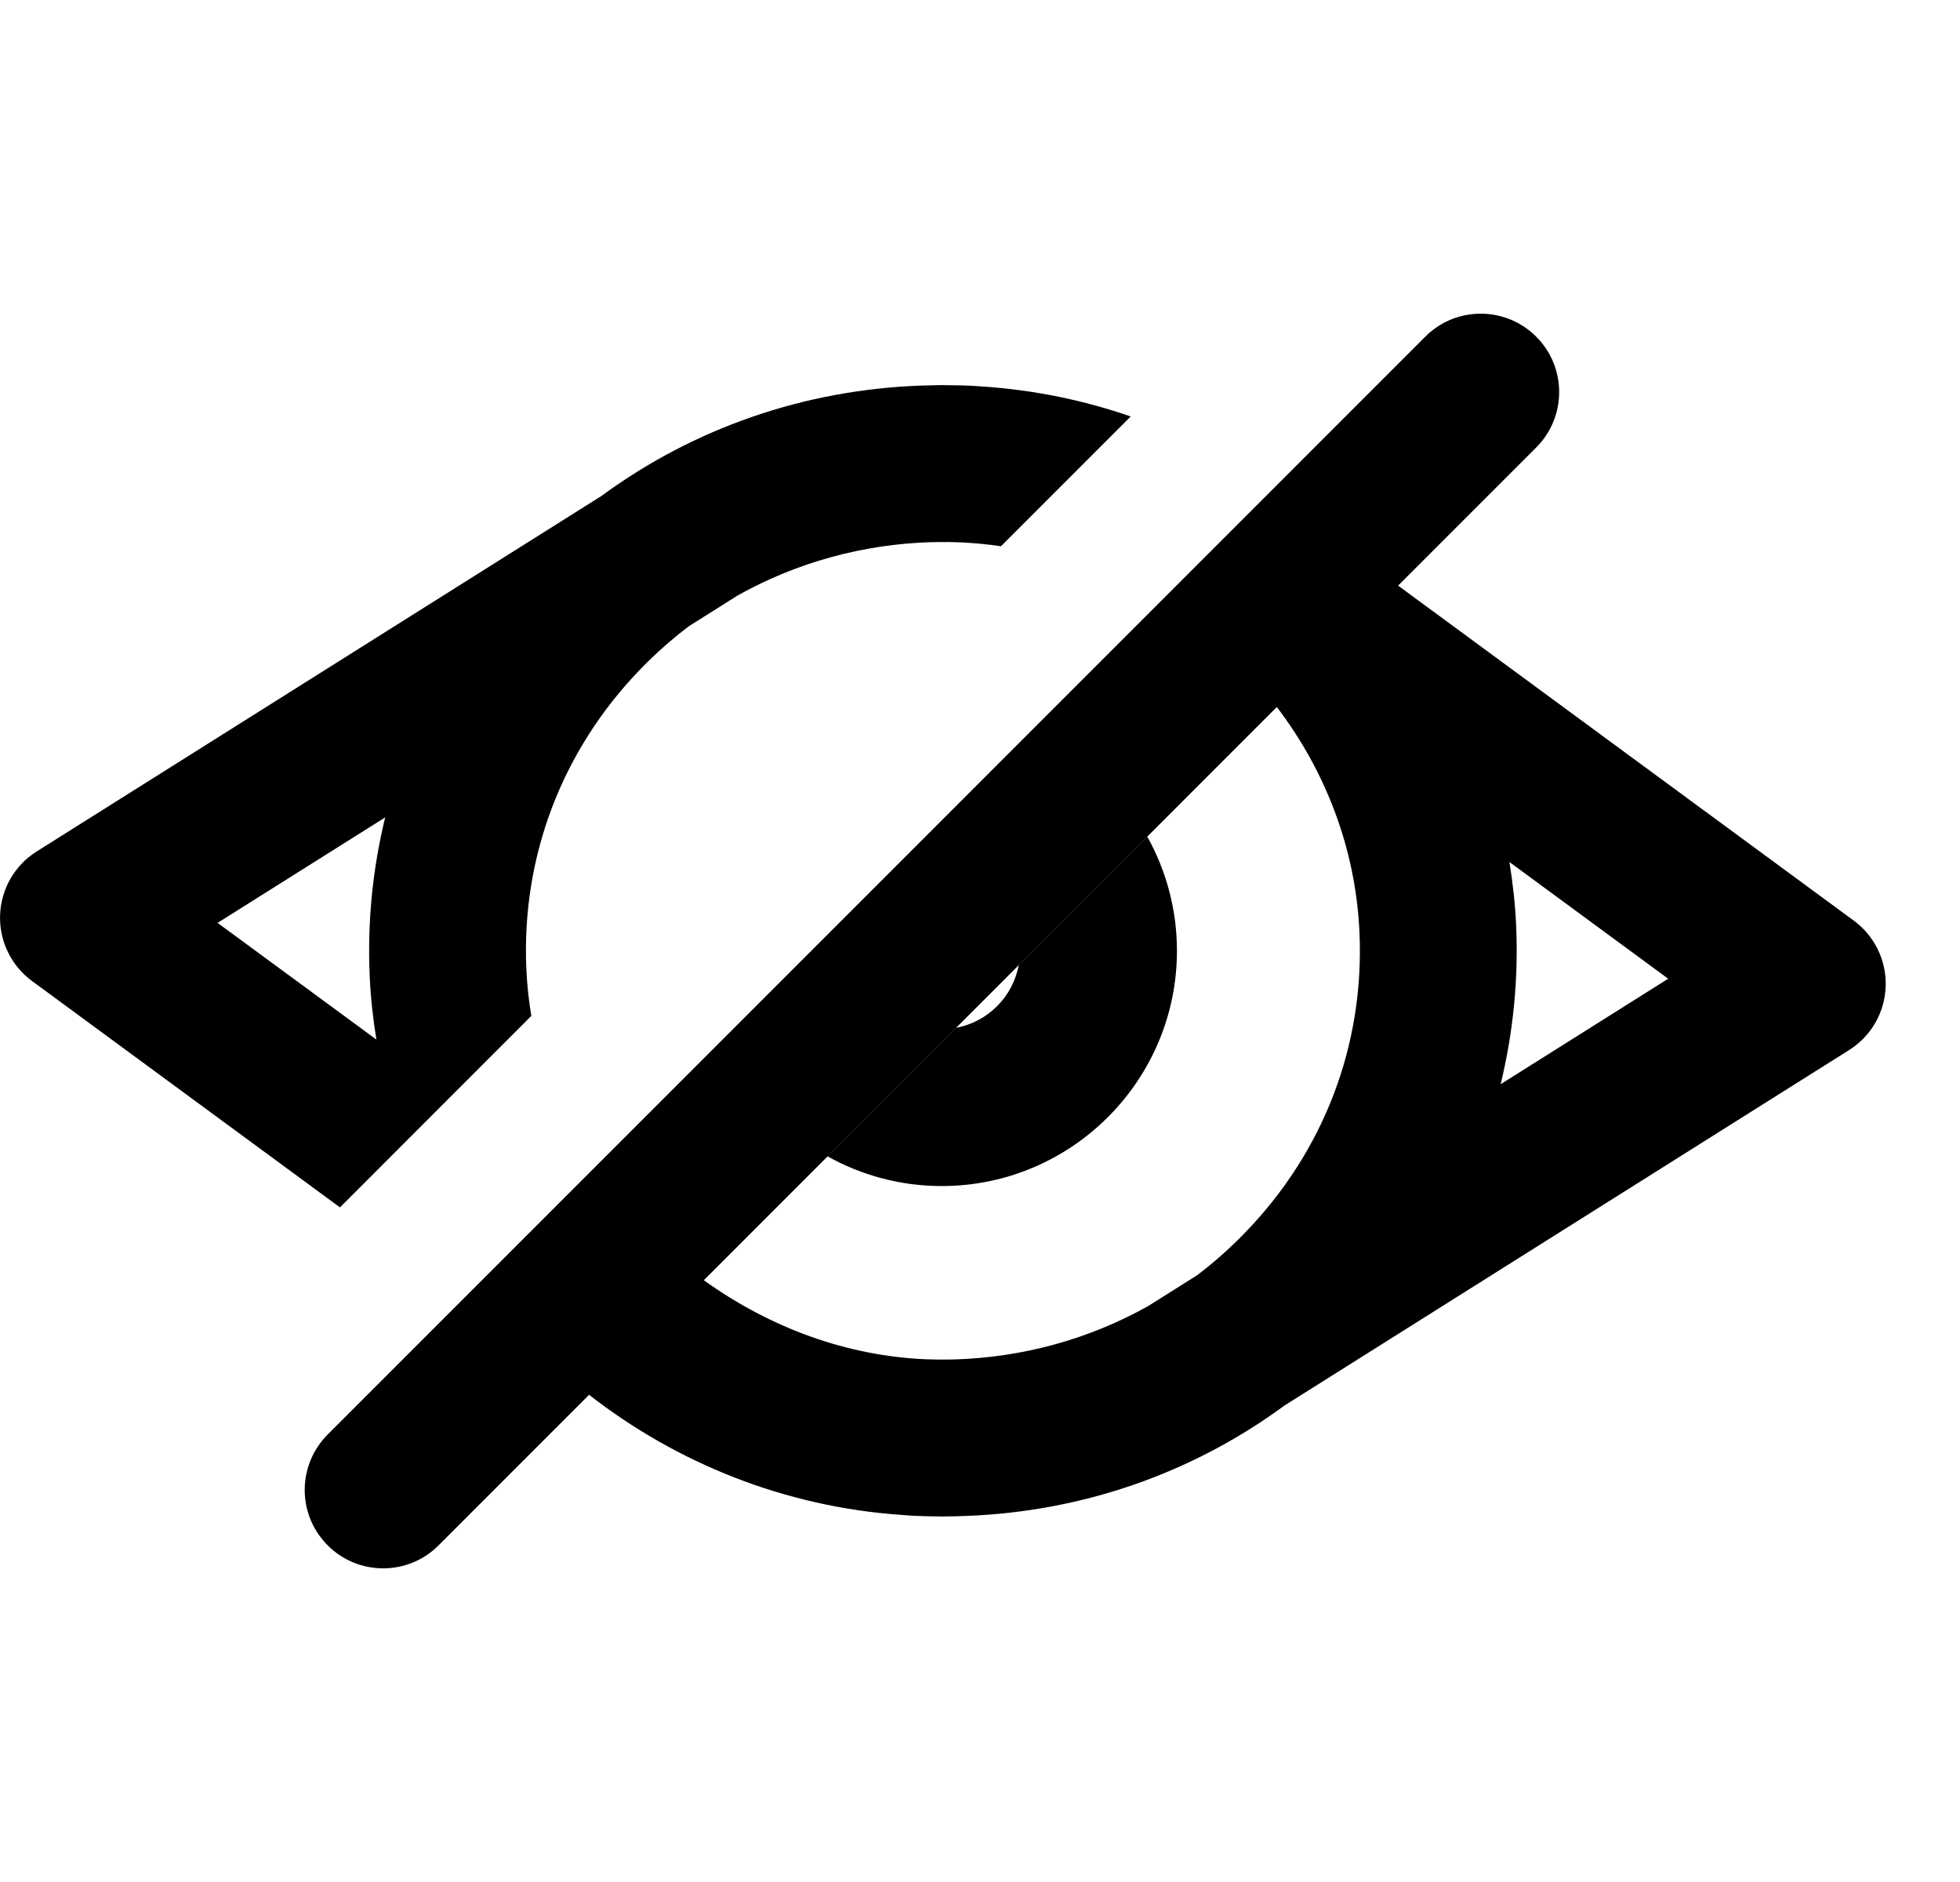
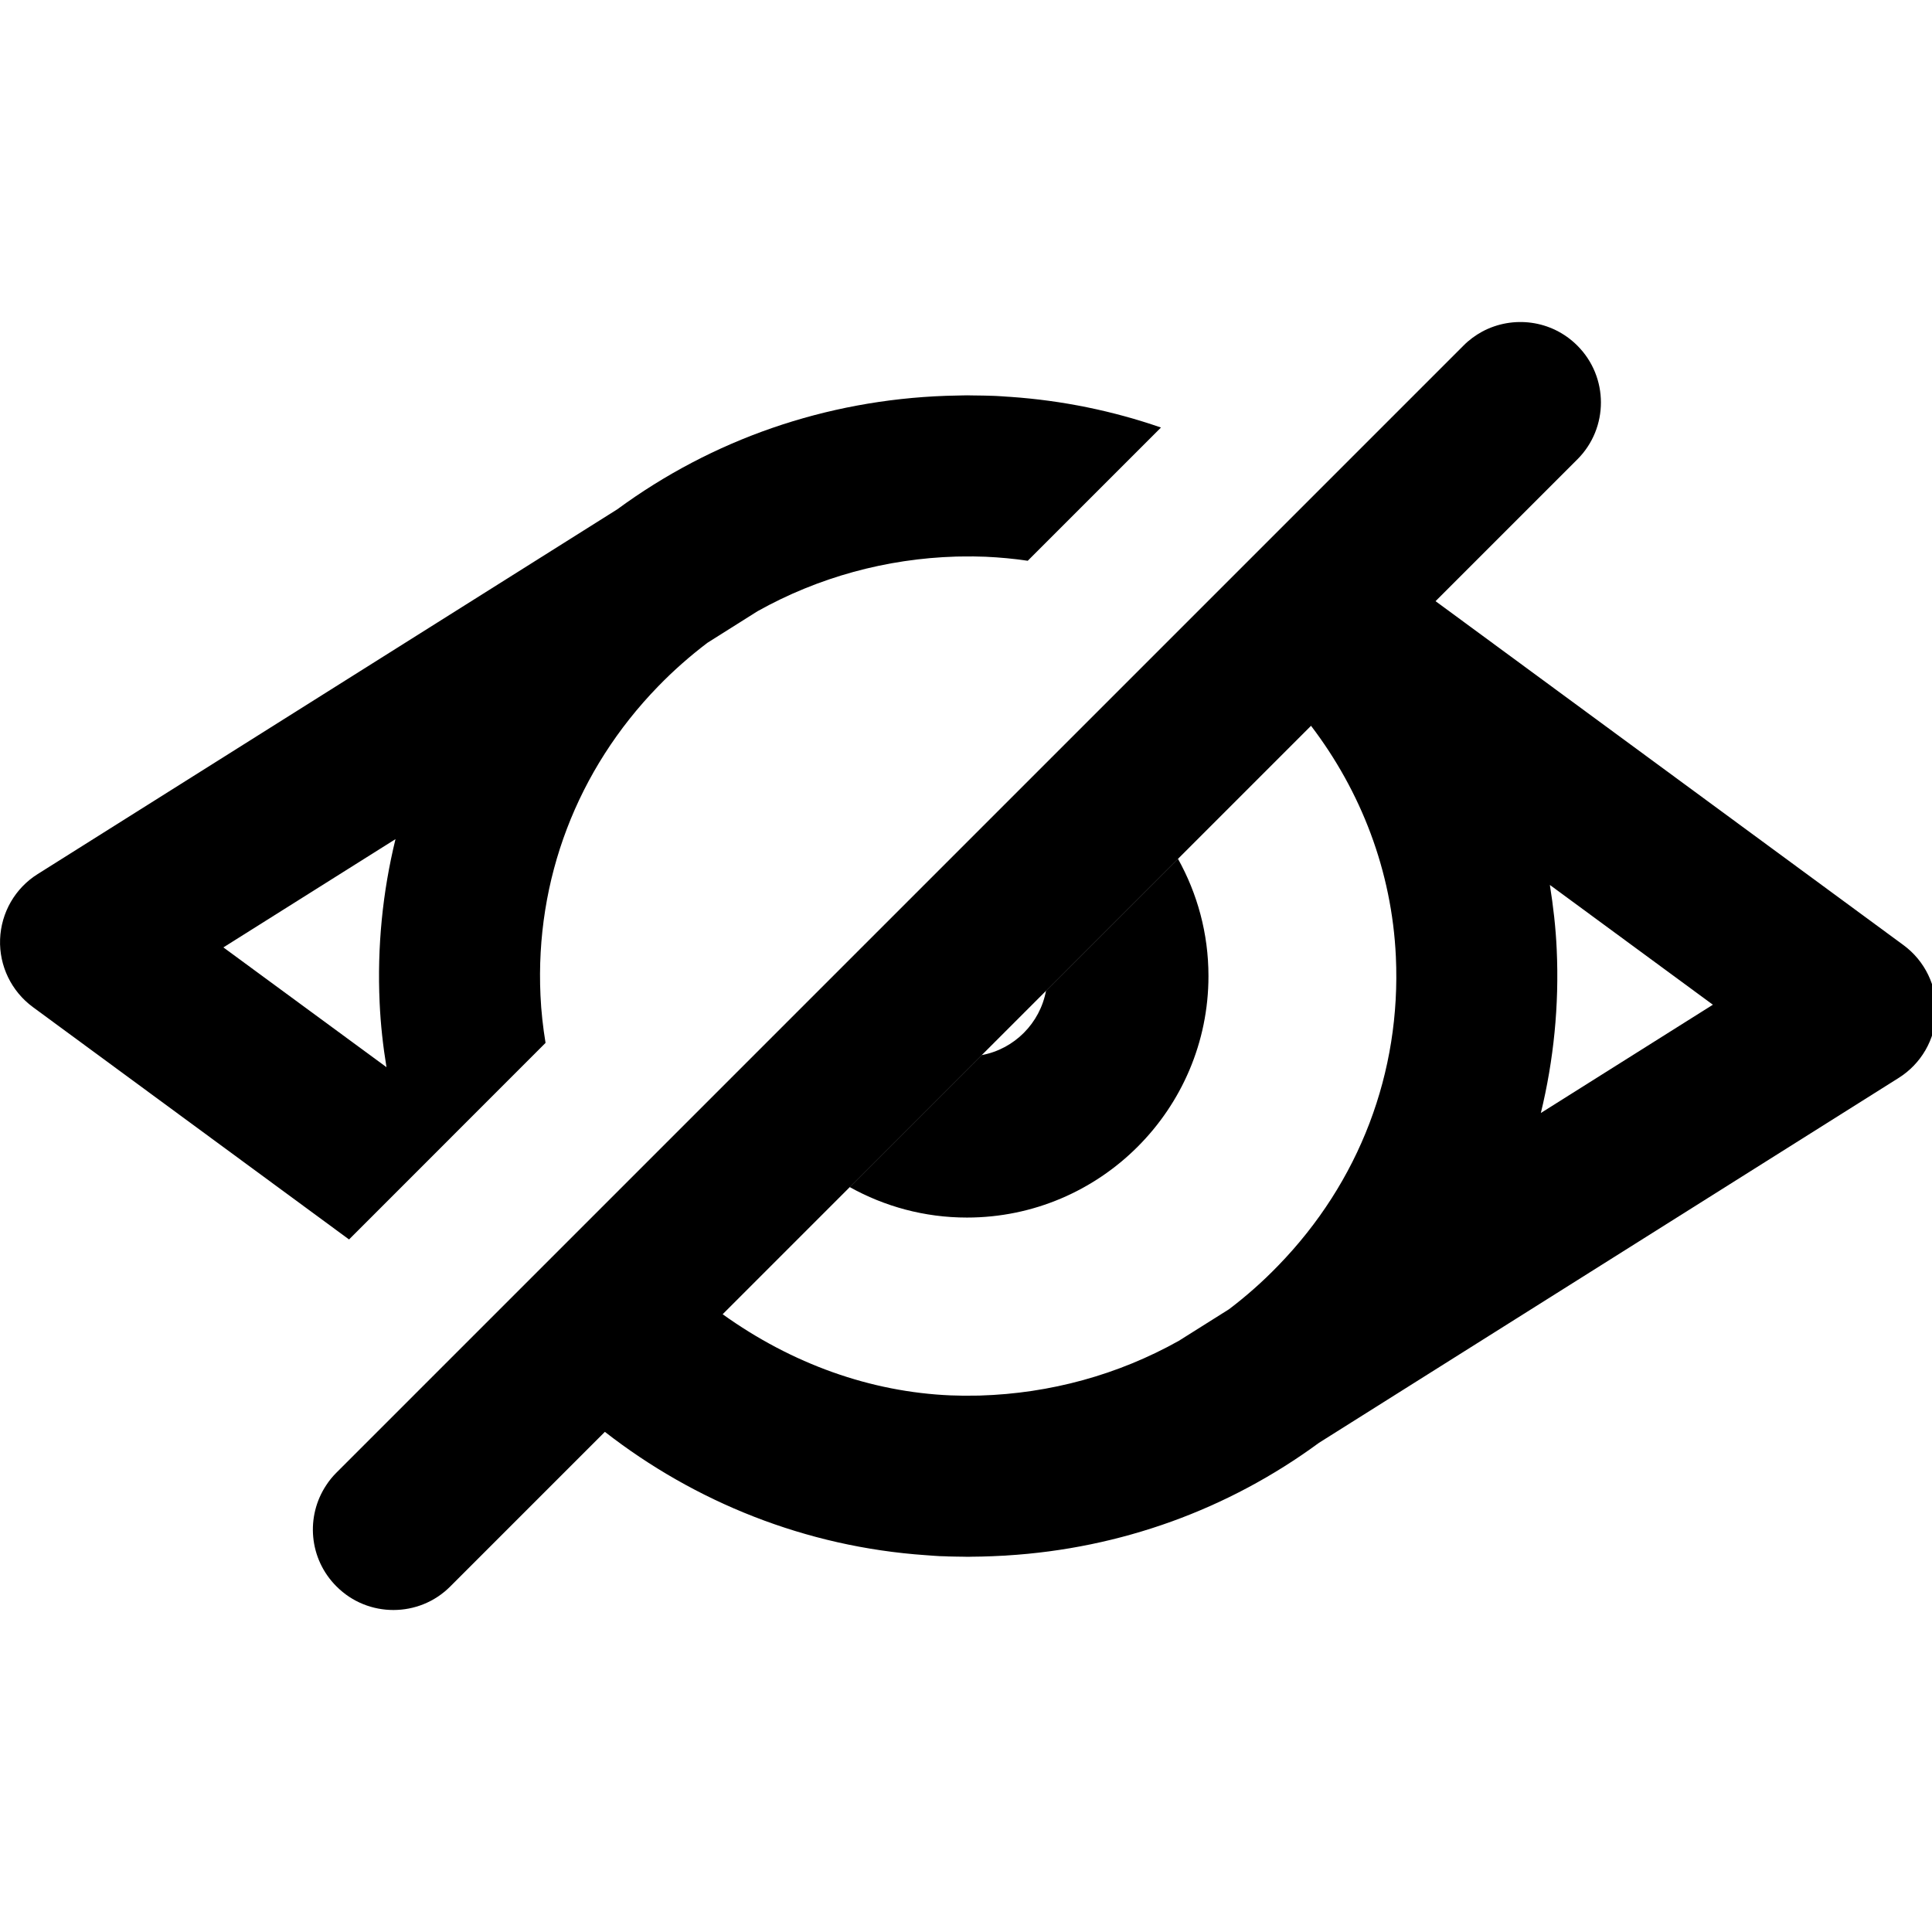
- <svg xmlns="http://www.w3.org/2000/svg" width="25" height="24" viewBox="0 0 25 24" fill="none">
+ <svg xmlns="http://www.w3.org/2000/svg" width="24" height="24" viewBox="0 0 24 24" fill="none">
  <path d="M19.141 13.826C19.3 13.171 19.37 12.489 19.338 11.794C19.326 11.523 19.295 11.256 19.253 10.993L21.278 12.481L19.141 13.826ZM15.878 15.722C15.687 15.92 15.482 16.101 15.267 16.264L14.644 16.656C13.889 17.079 13.043 17.31 12.175 17.336C12.155 17.336 12.135 17.337 12.115 17.337C12.013 17.339 11.912 17.338 11.81 17.334C10.816 17.292 9.839 16.944 8.977 16.326L16.286 9.016C16.905 9.828 17.291 10.817 17.34 11.885C17.406 13.322 16.887 14.684 15.878 15.722ZM23.645 11.74L17.833 7.468L19.594 5.707C19.985 5.317 19.985 4.683 19.594 4.293C19.274 3.973 18.792 3.916 18.413 4.119C18.329 4.165 18.25 4.222 18.18 4.293L4.18 18.293C4.131 18.342 4.089 18.393 4.053 18.449C3.795 18.837 3.837 19.365 4.18 19.707C4.375 19.903 4.631 20 4.887 20C5.143 20 5.399 19.903 5.594 19.707L7.514 17.787C8.632 18.658 10.008 19.216 11.5 19.319L11.541 19.322C11.586 19.325 11.629 19.329 11.674 19.331C11.699 19.332 11.724 19.332 11.748 19.333C11.761 19.333 11.774 19.334 11.786 19.335C11.789 19.335 11.792 19.335 11.795 19.335C11.853 19.337 11.912 19.337 11.971 19.338C11.986 19.338 12 19.339 12.015 19.339C12.019 19.339 12.022 19.339 12.025 19.339C12.028 19.339 12.032 19.339 12.035 19.339C12.046 19.339 12.058 19.338 12.07 19.338C12.154 19.338 12.238 19.335 12.322 19.332C12.378 19.33 12.434 19.327 12.491 19.324C12.494 19.324 12.498 19.323 12.502 19.323C13.923 19.236 15.258 18.751 16.385 17.923L23.585 13.391C23.866 13.215 24.04 12.912 24.052 12.581C24.064 12.251 23.911 11.935 23.645 11.74Z" fill-rule="evenodd" clip-rule="evenodd" fill="black" />
  <path d="M4.913 10.424C4.753 11.079 4.684 11.761 4.716 12.456C4.728 12.727 4.758 12.994 4.801 13.257L2.775 11.769L4.913 10.424ZM6.777 12.955C6.745 12.761 6.723 12.565 6.714 12.365C6.648 10.928 7.167 9.565 8.175 8.527C8.367 8.329 8.572 8.149 8.788 7.985L9.41 7.593C10.164 7.171 11.009 6.94 11.876 6.914C11.897 6.914 11.92 6.913 11.942 6.913C12.042 6.911 12.142 6.912 12.242 6.916C12.418 6.924 12.593 6.94 12.767 6.966L14.422 5.311C13.828 5.105 13.199 4.975 12.55 4.93C12.538 4.929 12.526 4.929 12.515 4.928C12.47 4.925 12.425 4.921 12.379 4.919C12.348 4.917 12.317 4.917 12.286 4.916L12.266 4.915H12.258C12.244 4.914 12.229 4.914 12.216 4.914C12.166 4.913 12.115 4.912 12.065 4.912C12.05 4.911 12.034 4.911 12.018 4.911C11.998 4.911 11.978 4.912 11.958 4.912C11.89 4.913 11.82 4.915 11.751 4.917C10.256 4.97 8.848 5.46 7.668 6.327L0.468 10.858C0.187 11.034 0.013 11.338 0.001 11.669C-0.011 11.999 0.142 12.314 0.408 12.51L4.336 15.397L6.777 12.955Z" fill-rule="evenodd" clip-rule="evenodd" fill="black" />
  <path d="M15.012 12.125C15.012 11.596 14.874 11.1 14.633 10.668L12.994 12.307C12.919 12.712 12.599 13.033 12.194 13.107L10.555 14.746C10.987 14.987 11.484 15.125 12.012 15.125C13.666 15.125 15.012 13.779 15.012 12.125Z" fill-rule="evenodd" clip-rule="evenodd" fill="black" />
</svg>
